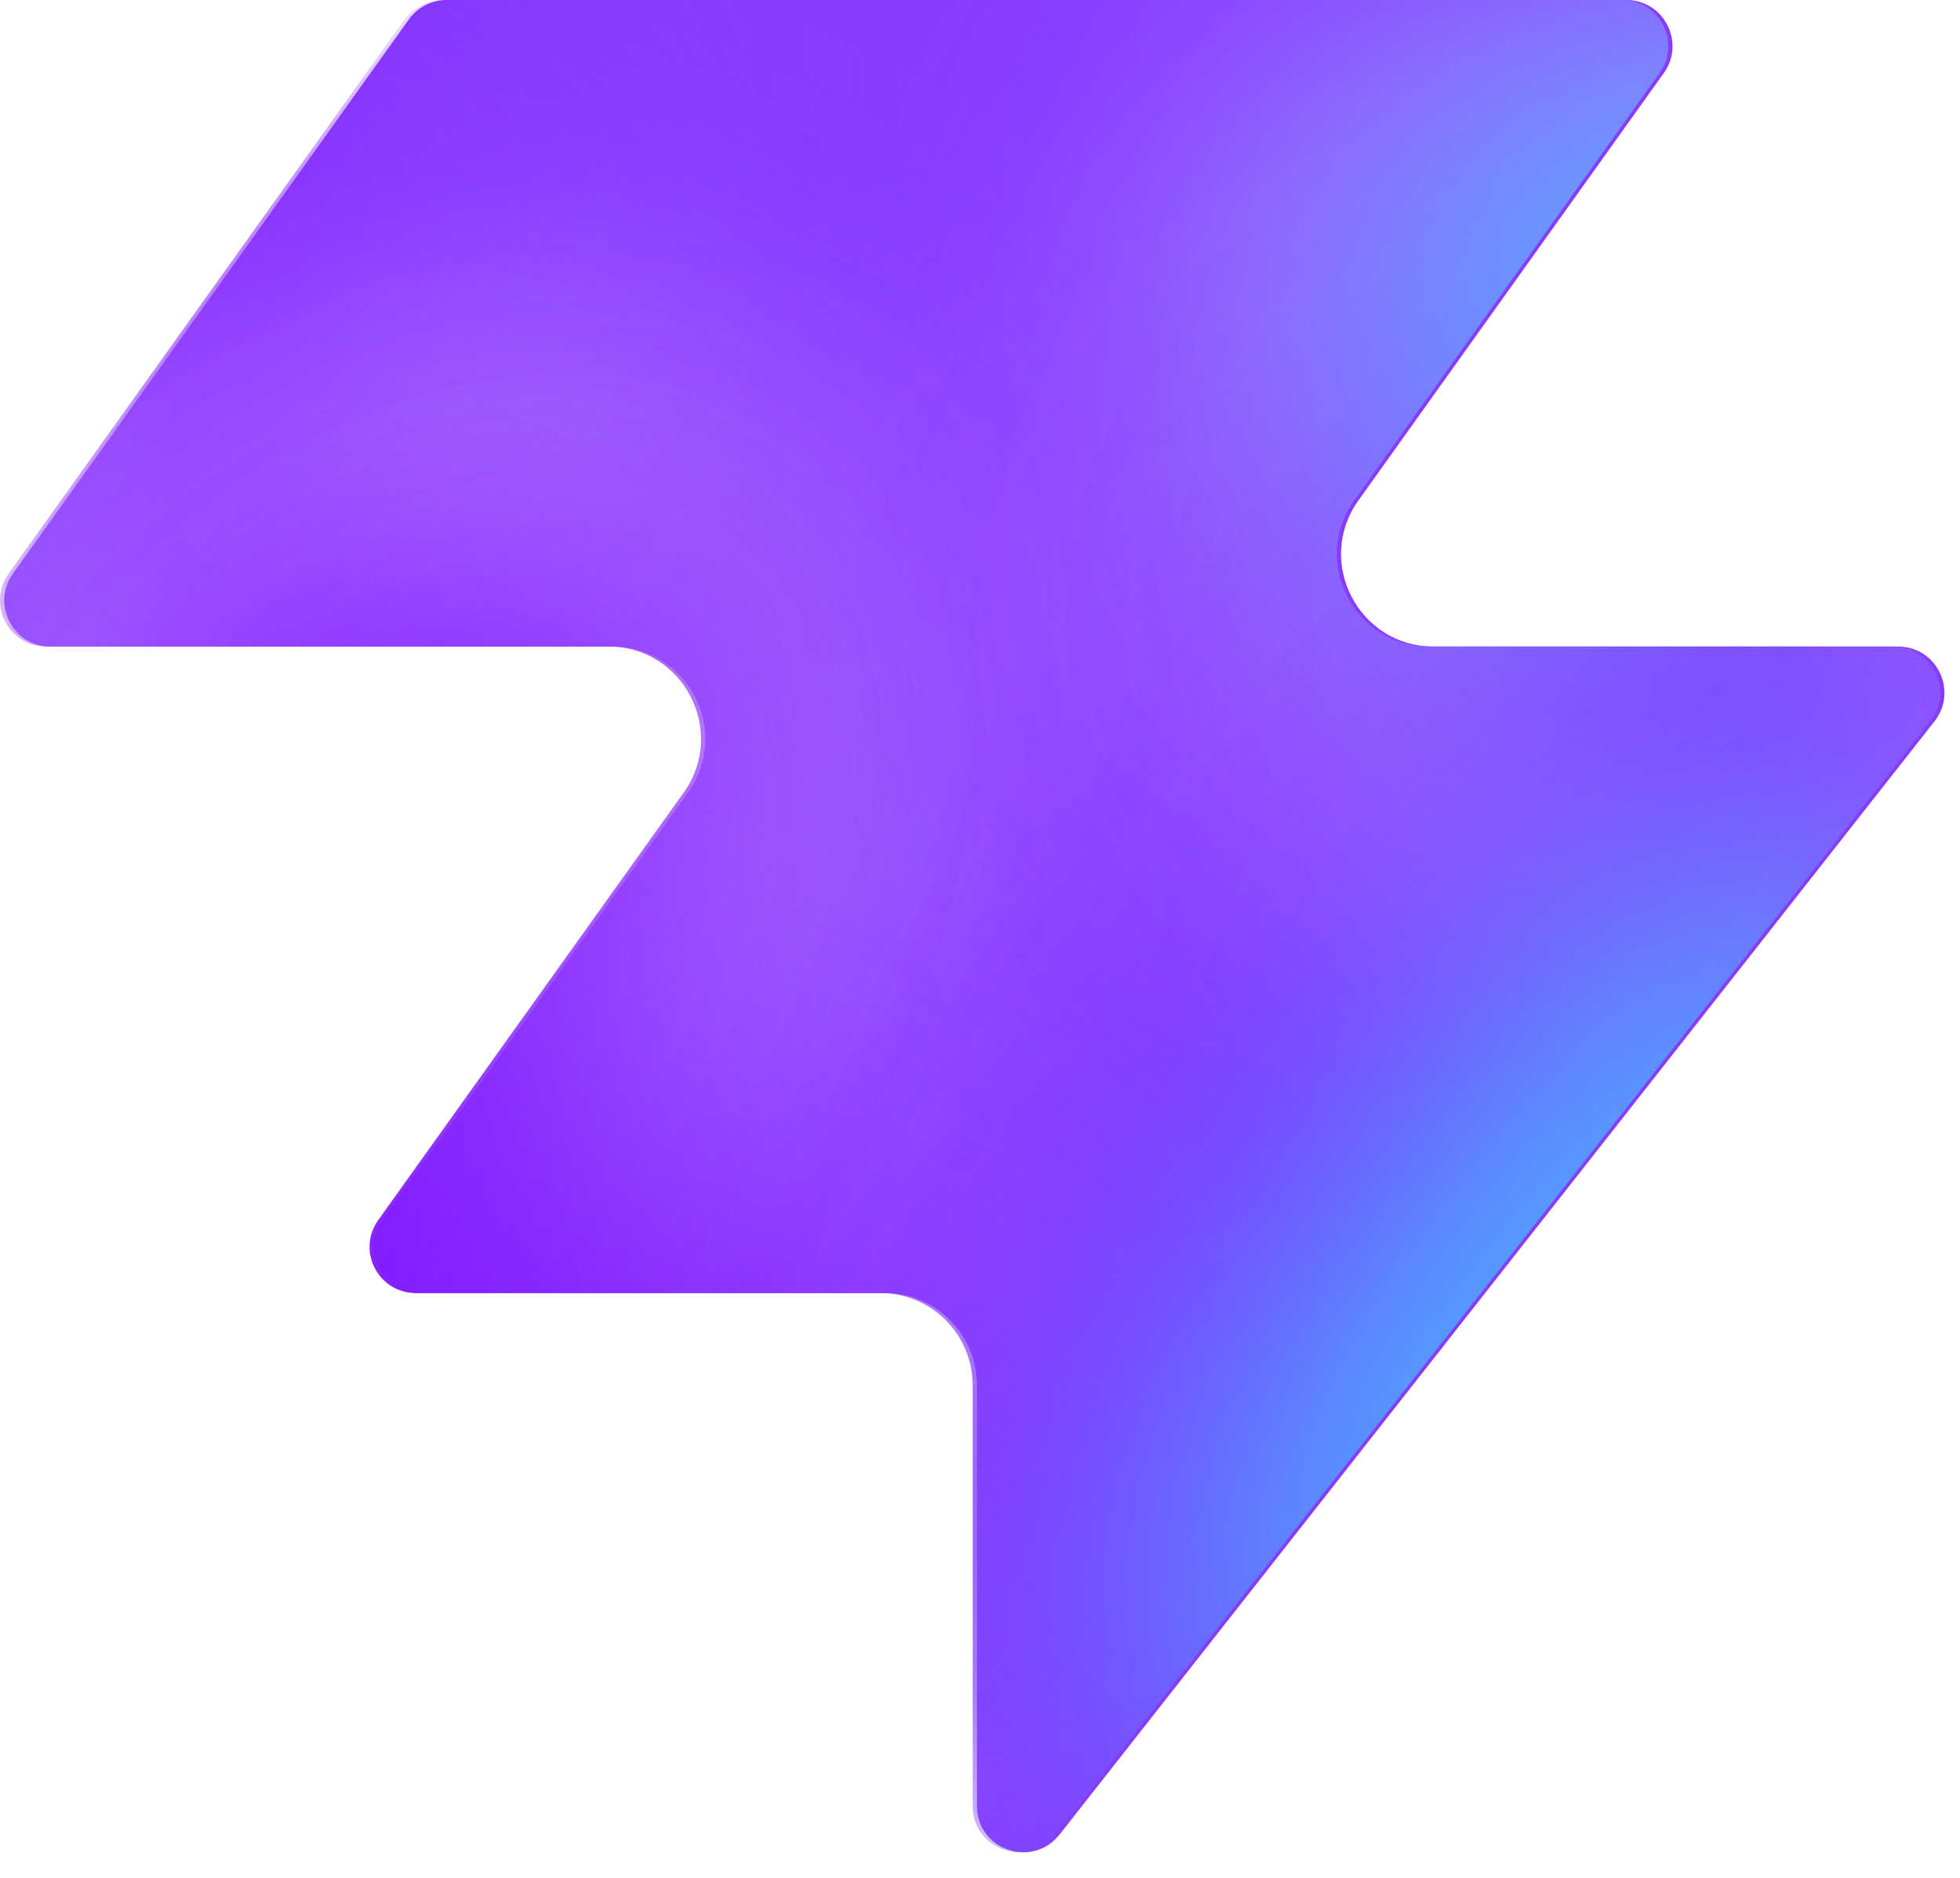
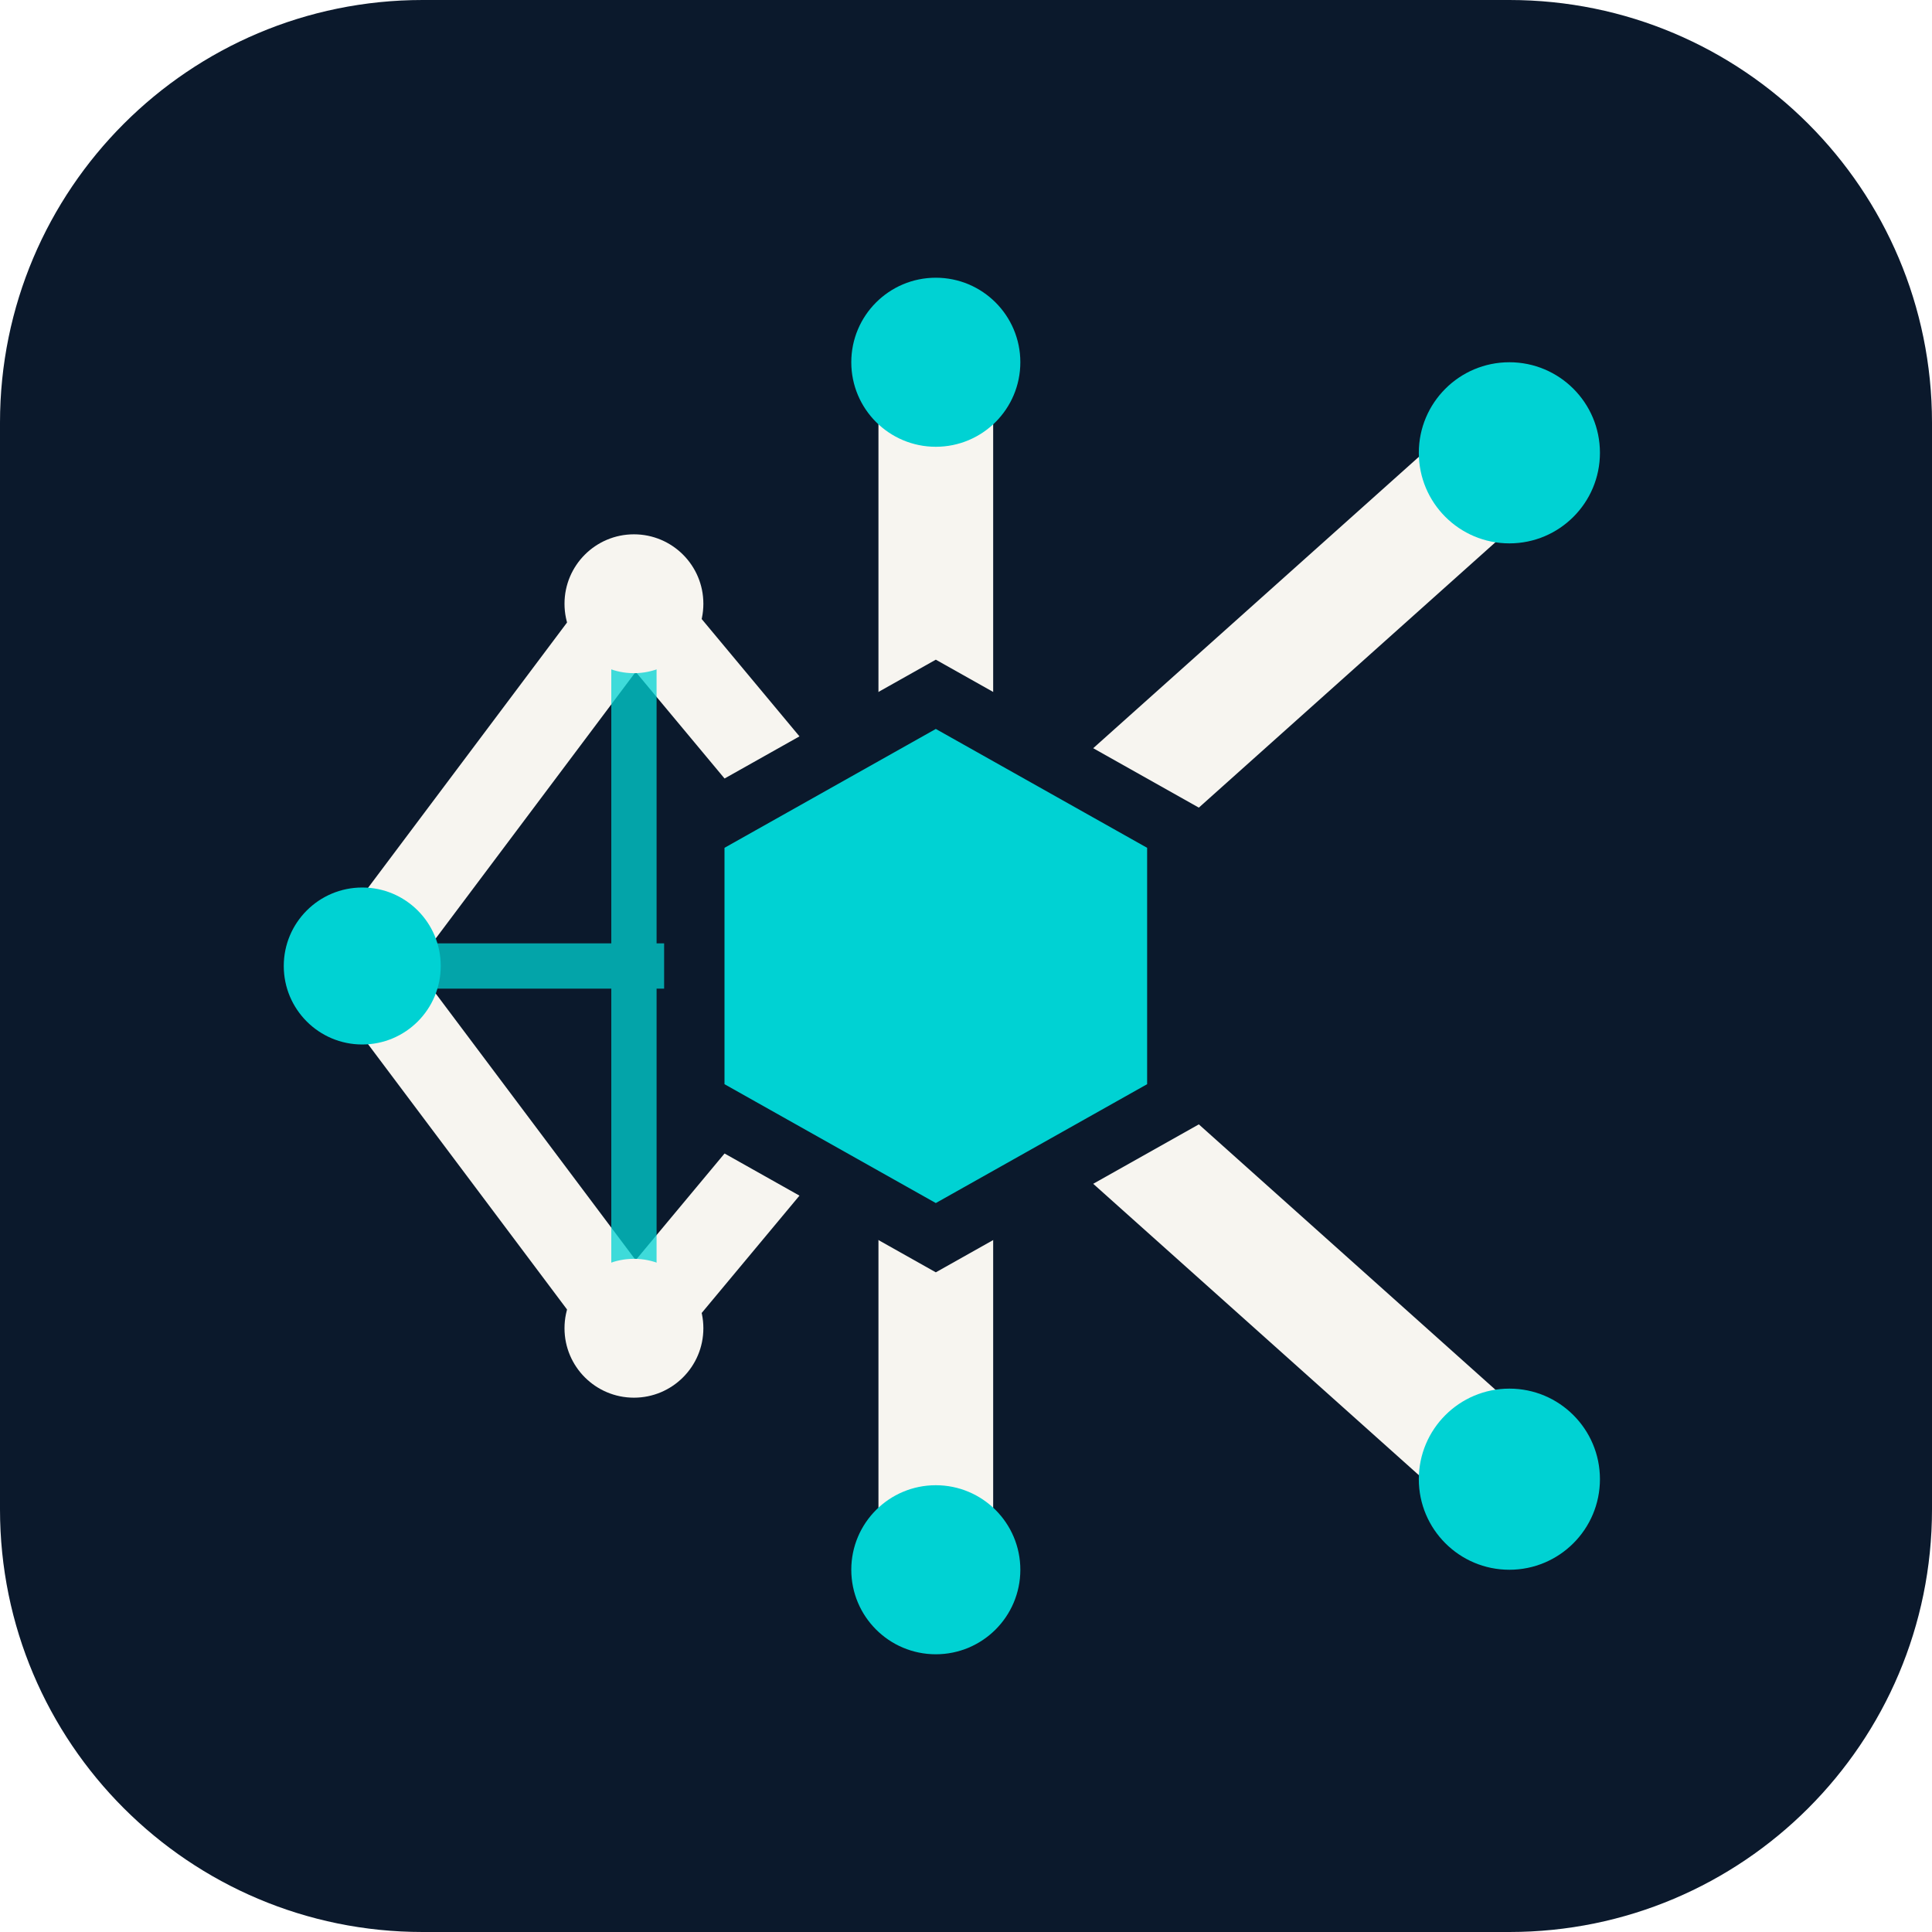
- <svg xmlns="http://www.w3.org/2000/svg" width="48" height="46" fill="none" viewBox="0 0 48 46">
-   <path fill="#863bff" d="M25.946 44.938c-.664.845-2.021.375-2.021-.698V33.937a2.26 2.26 0 0 0-2.262-2.262H10.287c-.92 0-1.456-1.04-.92-1.788l7.48-10.471c1.07-1.497 0-3.578-1.842-3.578H1.237c-.92 0-1.456-1.04-.92-1.788L10.013.474c.214-.297.556-.474.92-.474h28.894c.92 0 1.456 1.04.92 1.788l-7.48 10.471c-1.07 1.498 0 3.579 1.842 3.579h11.377c.943 0 1.473 1.088.89 1.83L25.947 44.94z" style="fill:#863bff;fill:color(display-p3 .525 .23 1);fill-opacity:1" />
-   <mask id="a" width="48" height="46" x="0" y="0" maskUnits="userSpaceOnUse" style="mask-type:alpha">
-     <path fill="#000" d="M25.842 44.938c-.664.844-2.021.375-2.021-.698V33.937a2.26 2.26 0 0 0-2.262-2.262H10.183c-.92 0-1.456-1.04-.92-1.788l7.48-10.471c1.07-1.498 0-3.579-1.842-3.579H1.133c-.92 0-1.456-1.04-.92-1.787L9.91.473c.214-.297.556-.474.92-.474h28.894c.92 0 1.456 1.04.92 1.788l-7.48 10.471c-1.07 1.498 0 3.578 1.842 3.578h11.377c.943 0 1.473 1.088.89 1.832L25.843 44.94z" style="fill:#000;fill-opacity:1" />
-   </mask>
-   <g mask="url(#a)">
-     <g filter="url(#b)">
-       <ellipse cx="5.508" cy="14.704" fill="#ede6ff" rx="5.508" ry="14.704" style="fill:#ede6ff;fill:color(display-p3 .927 .903 1);fill-opacity:1" transform="matrix(.00324 1 1 -.00324 -4.47 31.516)" />
-     </g>
-     <g filter="url(#c)">
-       <ellipse cx="10.399" cy="29.851" fill="#ede6ff" rx="10.399" ry="29.851" style="fill:#ede6ff;fill:color(display-p3 .927 .903 1);fill-opacity:1" transform="matrix(.00324 1 1 -.00324 -39.328 7.883)" />
-     </g>
-     <g filter="url(#d)">
-       <ellipse cx="5.508" cy="30.487" fill="#7e14ff" rx="5.508" ry="30.487" style="fill:#7e14ff;fill:color(display-p3 .492 .077 1);fill-opacity:1" transform="rotate(89.814 -25.913 -14.639)scale(1 -1)" />
-     </g>
-     <g filter="url(#e)">
-       <ellipse cx="5.508" cy="30.599" fill="#7e14ff" rx="5.508" ry="30.599" style="fill:#7e14ff;fill:color(display-p3 .492 .077 1);fill-opacity:1" transform="rotate(89.814 -32.644 -3.334)scale(1 -1)" />
-     </g>
-     <g filter="url(#f)">
-       <ellipse cx="5.508" cy="30.599" fill="#7e14ff" rx="5.508" ry="30.599" style="fill:#7e14ff;fill:color(display-p3 .492 .077 1);fill-opacity:1" transform="matrix(.00324 1 1 -.00324 -34.34 30.47)" />
-     </g>
-     <g filter="url(#g)">
-       <ellipse cx="14.072" cy="22.078" fill="#ede6ff" rx="14.072" ry="22.078" style="fill:#ede6ff;fill:color(display-p3 .927 .903 1);fill-opacity:1" transform="rotate(93.35 24.506 48.493)scale(-1 1)" />
-     </g>
-     <g filter="url(#h)">
-       <ellipse cx="3.47" cy="21.501" fill="#7e14ff" rx="3.47" ry="21.501" style="fill:#7e14ff;fill:color(display-p3 .492 .077 1);fill-opacity:1" transform="rotate(89.009 28.708 47.59)scale(-1 1)" />
-     </g>
-     <g filter="url(#i)">
-       <ellipse cx="3.47" cy="21.501" fill="#7e14ff" rx="3.47" ry="21.501" style="fill:#7e14ff;fill:color(display-p3 .492 .077 1);fill-opacity:1" transform="rotate(89.009 28.708 47.59)scale(-1 1)" />
-     </g>
-     <g filter="url(#j)">
-       <ellipse cx=".387" cy="8.972" fill="#7e14ff" rx="4.407" ry="29.108" style="fill:#7e14ff;fill:color(display-p3 .492 .077 1);fill-opacity:1" transform="rotate(39.51 .387 8.972)" />
-     </g>
-     <g filter="url(#k)">
-       <ellipse cx="47.523" cy="-6.092" fill="#7e14ff" rx="4.407" ry="29.108" style="fill:#7e14ff;fill:color(display-p3 .492 .077 1);fill-opacity:1" transform="rotate(37.892 47.523 -6.092)" />
-     </g>
-     <g filter="url(#l)">
-       <ellipse cx="41.412" cy="6.333" fill="#47bfff" rx="5.971" ry="9.665" style="fill:#47bfff;fill:color(display-p3 .28 .748 1);fill-opacity:1" transform="rotate(37.892 41.412 6.333)" />
-     </g>
-     <g filter="url(#m)">
-       <ellipse cx="-1.879" cy="38.332" fill="#7e14ff" rx="4.407" ry="29.108" style="fill:#7e14ff;fill:color(display-p3 .492 .077 1);fill-opacity:1" transform="rotate(37.892 -1.88 38.332)" />
-     </g>
-     <g filter="url(#n)">
-       <ellipse cx="-1.879" cy="38.332" fill="#7e14ff" rx="4.407" ry="29.108" style="fill:#7e14ff;fill:color(display-p3 .492 .077 1);fill-opacity:1" transform="rotate(37.892 -1.88 38.332)" />
-     </g>
-     <g filter="url(#o)">
-       <ellipse cx="35.651" cy="29.907" fill="#7e14ff" rx="4.407" ry="29.108" style="fill:#7e14ff;fill:color(display-p3 .492 .077 1);fill-opacity:1" transform="rotate(37.892 35.651 29.907)" />
-     </g>
-     <g filter="url(#p)">
-       <ellipse cx="38.418" cy="32.4" fill="#47bfff" rx="5.971" ry="15.297" style="fill:#47bfff;fill:color(display-p3 .28 .748 1);fill-opacity:1" transform="rotate(37.892 38.418 32.4)" />
-     </g>
-   </g>
-   <defs>
-     <filter id="b" width="60.045" height="41.654" x="-19.77" y="16.149" color-interpolation-filters="sRGB" filterUnits="userSpaceOnUse">
-       <feFlood flood-opacity="0" result="BackgroundImageFix" />
-       <feBlend in="SourceGraphic" in2="BackgroundImageFix" result="shape" />
-       <feGaussianBlur result="effect1_foregroundBlur_2002_17158" stdDeviation="7.659" />
-     </filter>
-     <filter id="c" width="90.34" height="51.437" x="-54.613" y="-7.533" color-interpolation-filters="sRGB" filterUnits="userSpaceOnUse">
-       <feFlood flood-opacity="0" result="BackgroundImageFix" />
-       <feBlend in="SourceGraphic" in2="BackgroundImageFix" result="shape" />
-       <feGaussianBlur result="effect1_foregroundBlur_2002_17158" stdDeviation="7.659" />
-     </filter>
-     <filter id="d" width="79.355" height="29.4" x="-49.64" y="2.03" color-interpolation-filters="sRGB" filterUnits="userSpaceOnUse">
-       <feFlood flood-opacity="0" result="BackgroundImageFix" />
-       <feBlend in="SourceGraphic" in2="BackgroundImageFix" result="shape" />
-       <feGaussianBlur result="effect1_foregroundBlur_2002_17158" stdDeviation="4.596" />
-     </filter>
-     <filter id="e" width="79.579" height="29.4" x="-45.045" y="20.029" color-interpolation-filters="sRGB" filterUnits="userSpaceOnUse">
-       <feFlood flood-opacity="0" result="BackgroundImageFix" />
-       <feBlend in="SourceGraphic" in2="BackgroundImageFix" result="shape" />
-       <feGaussianBlur result="effect1_foregroundBlur_2002_17158" stdDeviation="4.596" />
-     </filter>
-     <filter id="f" width="79.579" height="29.4" x="-43.513" y="21.178" color-interpolation-filters="sRGB" filterUnits="userSpaceOnUse">
-       <feFlood flood-opacity="0" result="BackgroundImageFix" />
-       <feBlend in="SourceGraphic" in2="BackgroundImageFix" result="shape" />
-       <feGaussianBlur result="effect1_foregroundBlur_2002_17158" stdDeviation="4.596" />
-     </filter>
-     <filter id="g" width="74.749" height="58.852" x="15.756" y="-17.901" color-interpolation-filters="sRGB" filterUnits="userSpaceOnUse">
-       <feFlood flood-opacity="0" result="BackgroundImageFix" />
-       <feBlend in="SourceGraphic" in2="BackgroundImageFix" result="shape" />
-       <feGaussianBlur result="effect1_foregroundBlur_2002_17158" stdDeviation="7.659" />
-     </filter>
-     <filter id="h" width="61.377" height="25.362" x="23.548" y="2.284" color-interpolation-filters="sRGB" filterUnits="userSpaceOnUse">
-       <feFlood flood-opacity="0" result="BackgroundImageFix" />
-       <feBlend in="SourceGraphic" in2="BackgroundImageFix" result="shape" />
-       <feGaussianBlur result="effect1_foregroundBlur_2002_17158" stdDeviation="4.596" />
-     </filter>
-     <filter id="i" width="61.377" height="25.362" x="23.548" y="2.284" color-interpolation-filters="sRGB" filterUnits="userSpaceOnUse">
-       <feFlood flood-opacity="0" result="BackgroundImageFix" />
-       <feBlend in="SourceGraphic" in2="BackgroundImageFix" result="shape" />
-       <feGaussianBlur result="effect1_foregroundBlur_2002_17158" stdDeviation="4.596" />
-     </filter>
-     <filter id="j" width="56.045" height="63.649" x="-27.636" y="-22.853" color-interpolation-filters="sRGB" filterUnits="userSpaceOnUse">
-       <feFlood flood-opacity="0" result="BackgroundImageFix" />
-       <feBlend in="SourceGraphic" in2="BackgroundImageFix" result="shape" />
-       <feGaussianBlur result="effect1_foregroundBlur_2002_17158" stdDeviation="4.596" />
-     </filter>
-     <filter id="k" width="54.814" height="64.646" x="20.116" y="-38.415" color-interpolation-filters="sRGB" filterUnits="userSpaceOnUse">
-       <feFlood flood-opacity="0" result="BackgroundImageFix" />
-       <feBlend in="SourceGraphic" in2="BackgroundImageFix" result="shape" />
-       <feGaussianBlur result="effect1_foregroundBlur_2002_17158" stdDeviation="4.596" />
-     </filter>
-     <filter id="l" width="33.541" height="35.313" x="24.641" y="-11.323" color-interpolation-filters="sRGB" filterUnits="userSpaceOnUse">
-       <feFlood flood-opacity="0" result="BackgroundImageFix" />
-       <feBlend in="SourceGraphic" in2="BackgroundImageFix" result="shape" />
-       <feGaussianBlur result="effect1_foregroundBlur_2002_17158" stdDeviation="4.596" />
-     </filter>
-     <filter id="m" width="54.814" height="64.646" x="-29.286" y="6.009" color-interpolation-filters="sRGB" filterUnits="userSpaceOnUse">
-       <feFlood flood-opacity="0" result="BackgroundImageFix" />
-       <feBlend in="SourceGraphic" in2="BackgroundImageFix" result="shape" />
-       <feGaussianBlur result="effect1_foregroundBlur_2002_17158" stdDeviation="4.596" />
-     </filter>
-     <filter id="n" width="54.814" height="64.646" x="-29.286" y="6.009" color-interpolation-filters="sRGB" filterUnits="userSpaceOnUse">
-       <feFlood flood-opacity="0" result="BackgroundImageFix" />
-       <feBlend in="SourceGraphic" in2="BackgroundImageFix" result="shape" />
-       <feGaussianBlur result="effect1_foregroundBlur_2002_17158" stdDeviation="4.596" />
-     </filter>
-     <filter id="o" width="54.814" height="64.646" x="8.244" y="-2.416" color-interpolation-filters="sRGB" filterUnits="userSpaceOnUse">
-       <feFlood flood-opacity="0" result="BackgroundImageFix" />
-       <feBlend in="SourceGraphic" in2="BackgroundImageFix" result="shape" />
-       <feGaussianBlur result="effect1_foregroundBlur_2002_17158" stdDeviation="4.596" />
-     </filter>
-     <filter id="p" width="39.409" height="43.623" x="18.713" y="10.588" color-interpolation-filters="sRGB" filterUnits="userSpaceOnUse">
-       <feFlood flood-opacity="0" result="BackgroundImageFix" />
-       <feBlend in="SourceGraphic" in2="BackgroundImageFix" result="shape" />
-       <feGaussianBlur result="effect1_foregroundBlur_2002_17158" stdDeviation="4.596" />
-     </filter>
-   </defs>
+ <svg xmlns="http://www.w3.org/2000/svg" viewBox="0 0 64 64" fill="none">
+   <rect width="64" height="64" rx="14" fill="#0B192C" />
+   <path d="M12 32 L21 20 L31 32 L21 44 Z" stroke="#F7F5F0" stroke-width="2.8" stroke-linejoin="round" />
+   <path d="M12 32 L31 32 M21 20 L21 44" stroke="#00D2D3" stroke-width="1.5" stroke-opacity="0.75" />
+   <path d="M31 12 L31 52 M31 32 L50 15 M31 32 L50 49" stroke="#F7F5F0" stroke-width="3.8" stroke-linecap="round" stroke-linejoin="round" />
+   <polygon points="31,23 39,27.5 39,36.5 31,41 23,36.5 23,27.5" fill="#00D2D3" stroke="#0B192C" stroke-width="2" />
+   <circle cx="12" cy="32" r="2.6" fill="#00D2D3" />
+   <circle cx="21" cy="20" r="2.3" fill="#F7F5F0" />
+   <circle cx="21" cy="44" r="2.3" fill="#F7F5F0" />
+   <circle cx="31" cy="12" r="2.8" fill="#00D2D3" />
+   <circle cx="31" cy="52" r="2.8" fill="#00D2D3" />
+   <circle cx="50" cy="15" r="3" fill="#00D2D3" />
+   <circle cx="50" cy="49" r="3" fill="#00D2D3" />
</svg>
